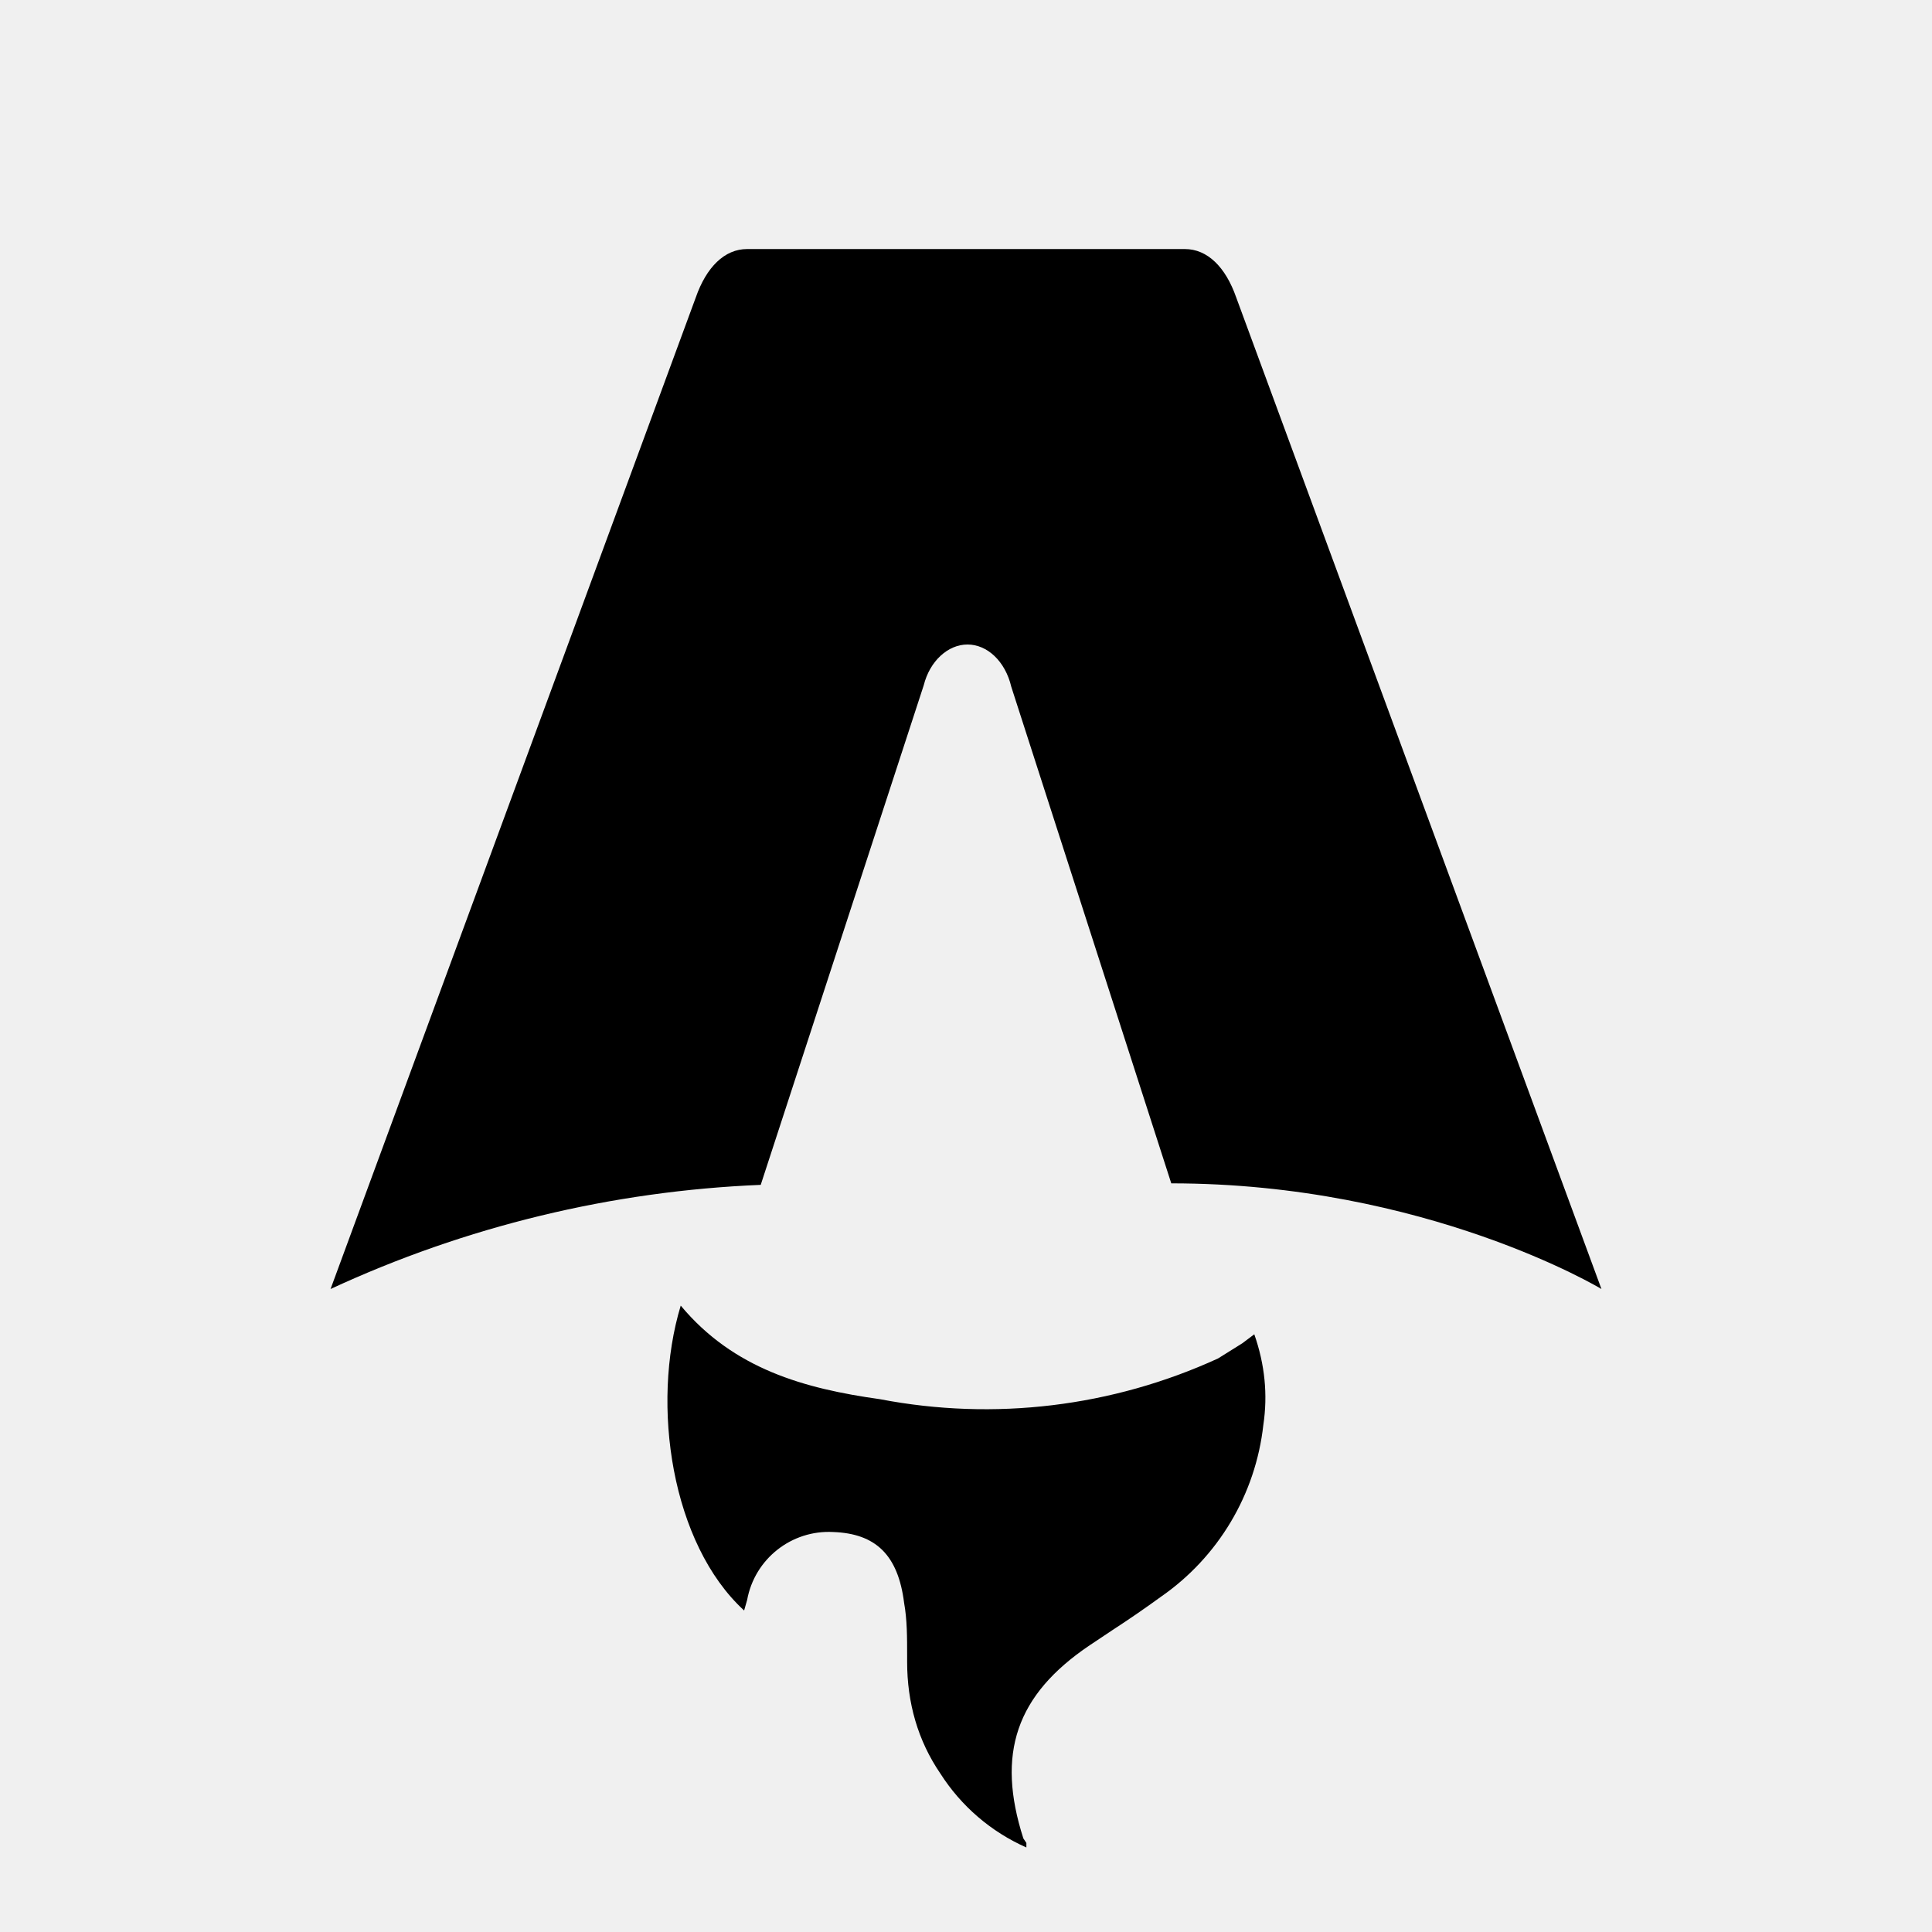
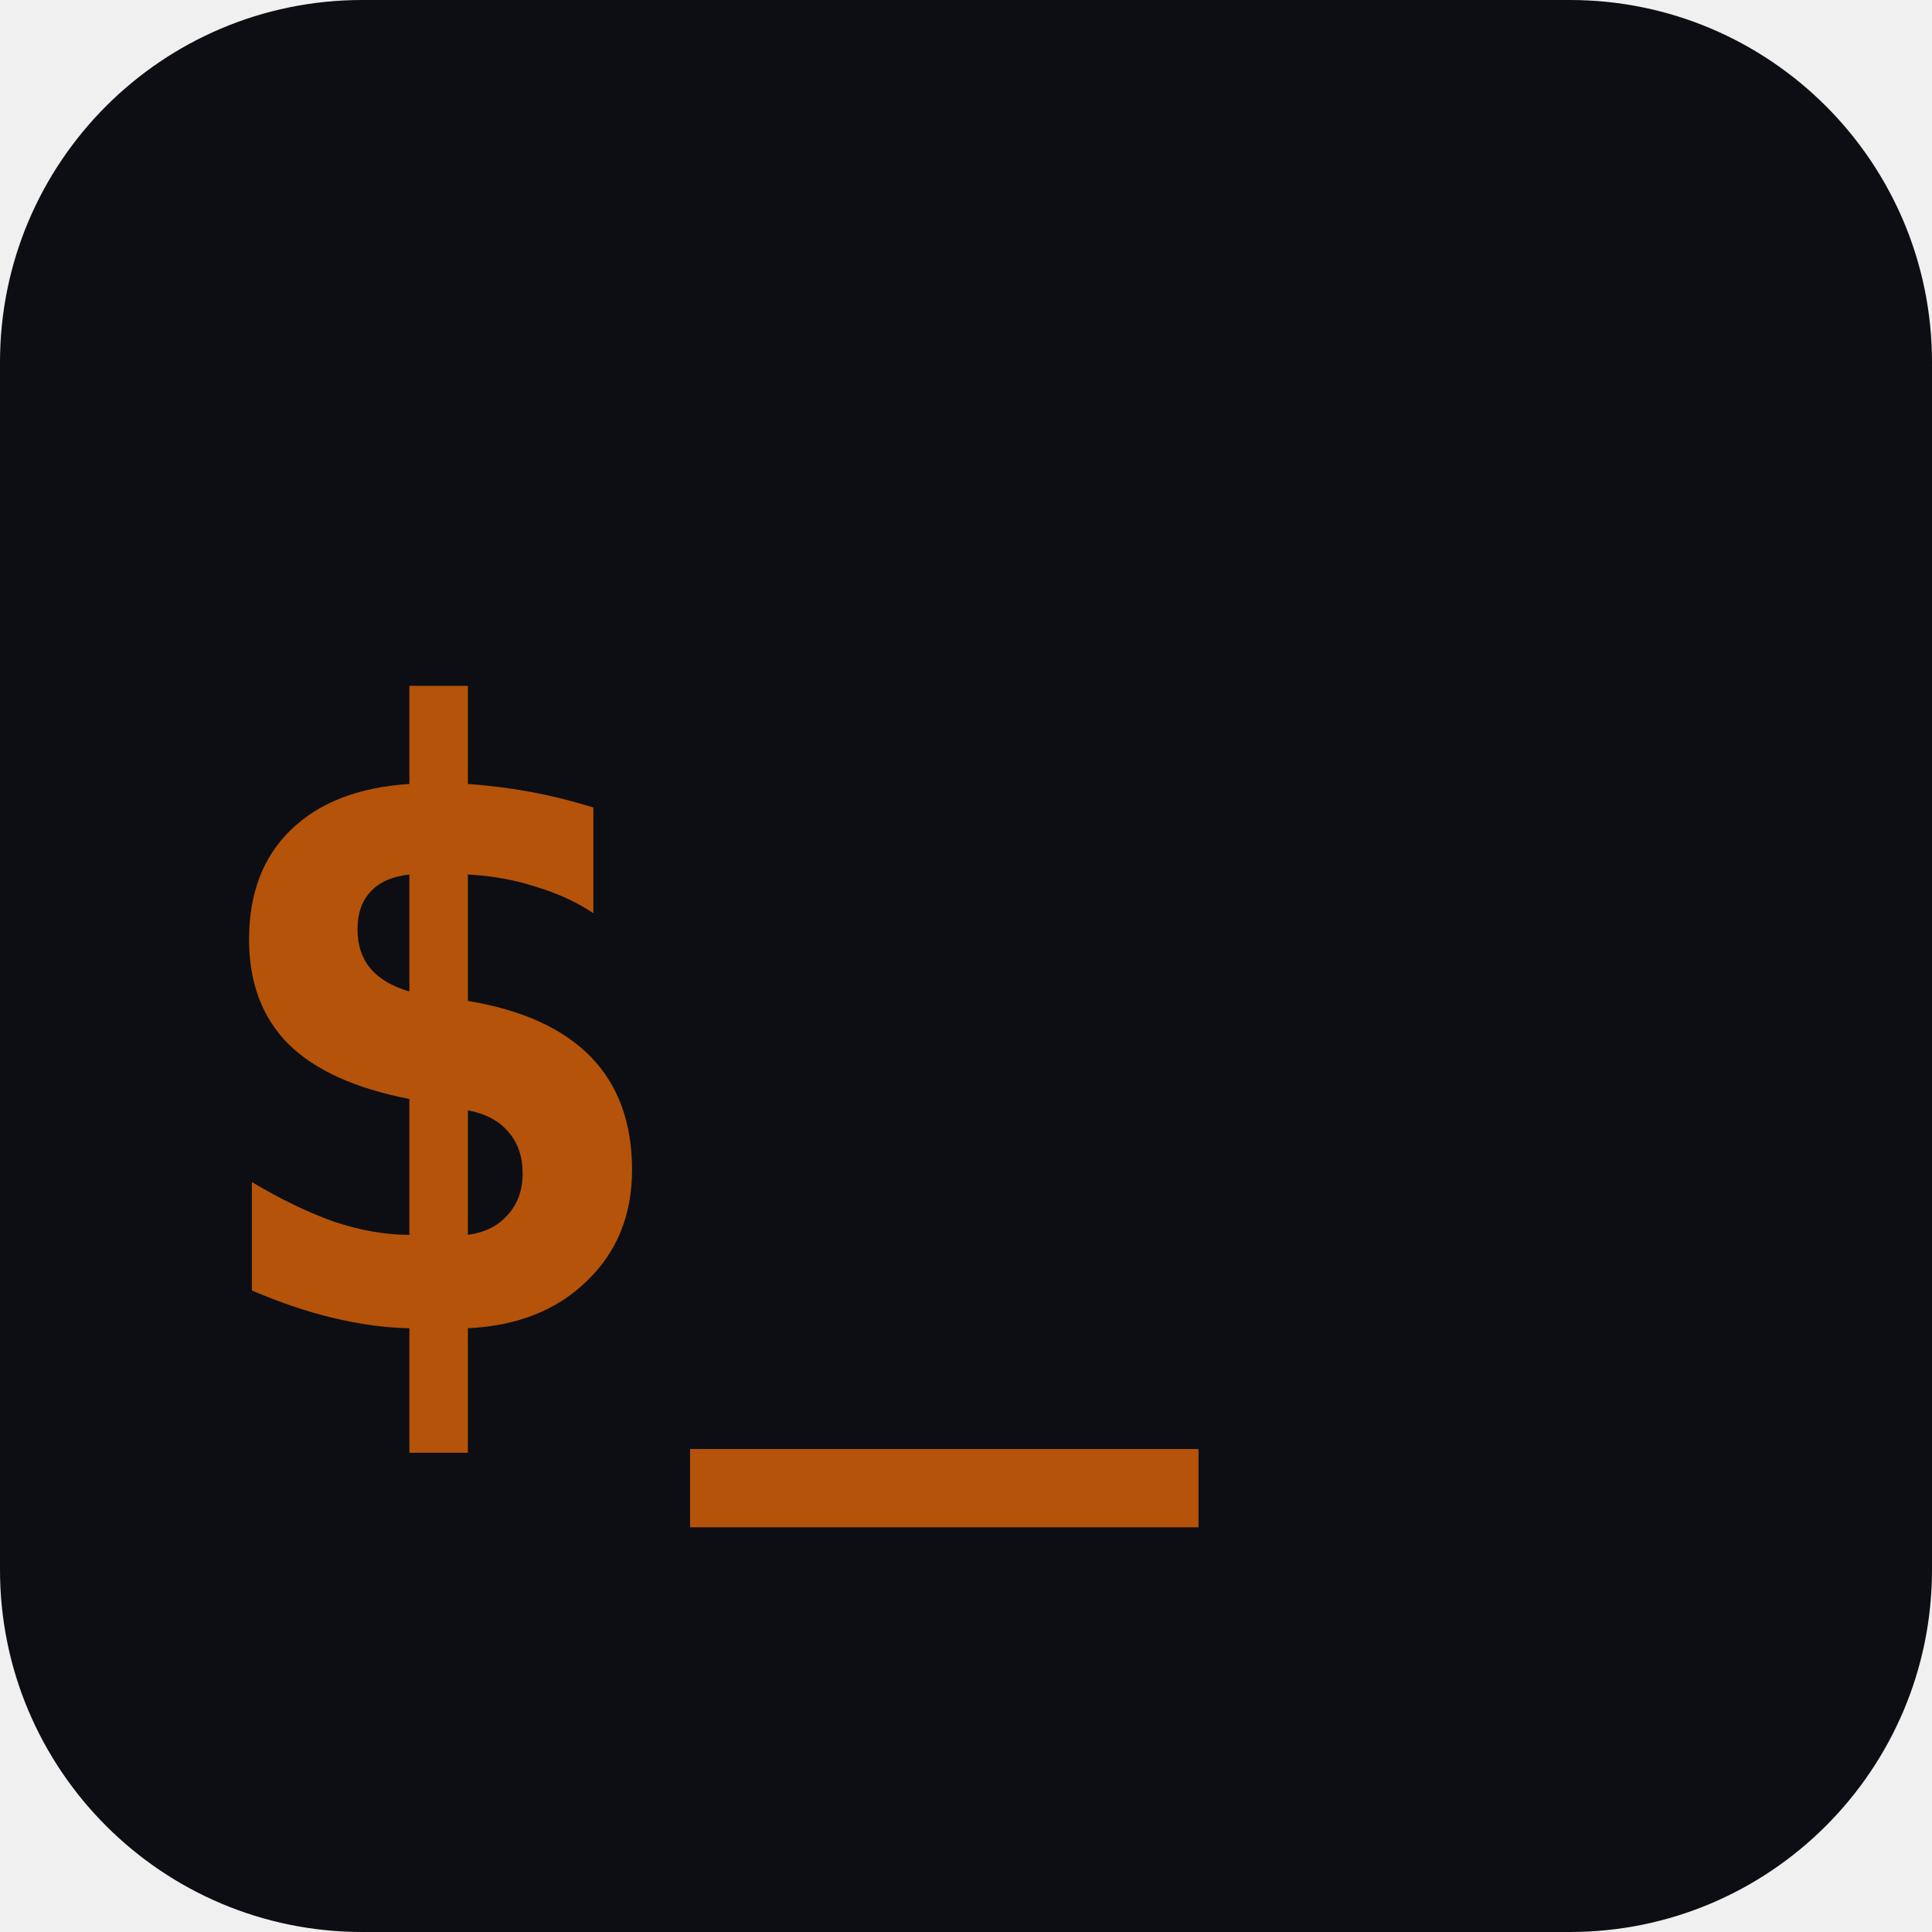
- <svg xmlns="http://www.w3.org/2000/svg" fill="none" viewBox="0 0 128 128">
-   <path d="M50.4 78.5a75.1 75.1 0 0 0-28.5 6.9l24.2-65.7c.7-2 1.9-3.2 3.4-3.2h29c1.5 0 2.7 1.2 3.4 3.2l24.2 65.7s-11.6-7-28.5-7L67 45.5c-.4-1.7-1.6-2.8-2.9-2.8-1.3 0-2.5 1.1-2.9 2.7L50.4 78.5Zm-1.1 28.2Zm-4.2-20.2c-2 6.6-.6 15.8 4.2 20.2a17.5 17.5 0 0 1 .2-.7 5.5 5.5 0 0 1 5.7-4.5c2.8.1 4.3 1.5 4.7 4.7.2 1.1.2 2.3.2 3.5v.4c0 2.7.7 5.2 2.2 7.4a13 13 0 0 0 5.7 4.9v-.3l-.2-.3c-1.8-5.6-.5-9.5 4.4-12.8l1.5-1a73 73 0 0 0 3.2-2.2 16 16 0 0 0 6.8-11.4c.3-2 .1-4-.6-6l-.8.6-1.6 1a37 37 0 0 1-22.4 2.7c-5-.7-9.7-2-13.2-6.2Z" />
-   <style>
-         path { fill: #000; }
-         @media (prefers-color-scheme: dark) {
-             path { fill: #FFF; }
-         }
-     </style>
+ <svg xmlns="http://www.w3.org/2000/svg" viewBox="0 0 32 32">
+   <rect width="32" height="32" rx="6" fill="#0C0E13" />
+   <text x="3" y="22" font-family="monospace" font-size="14" font-weight="700" fill="#B45309">$_</text>
</svg>
